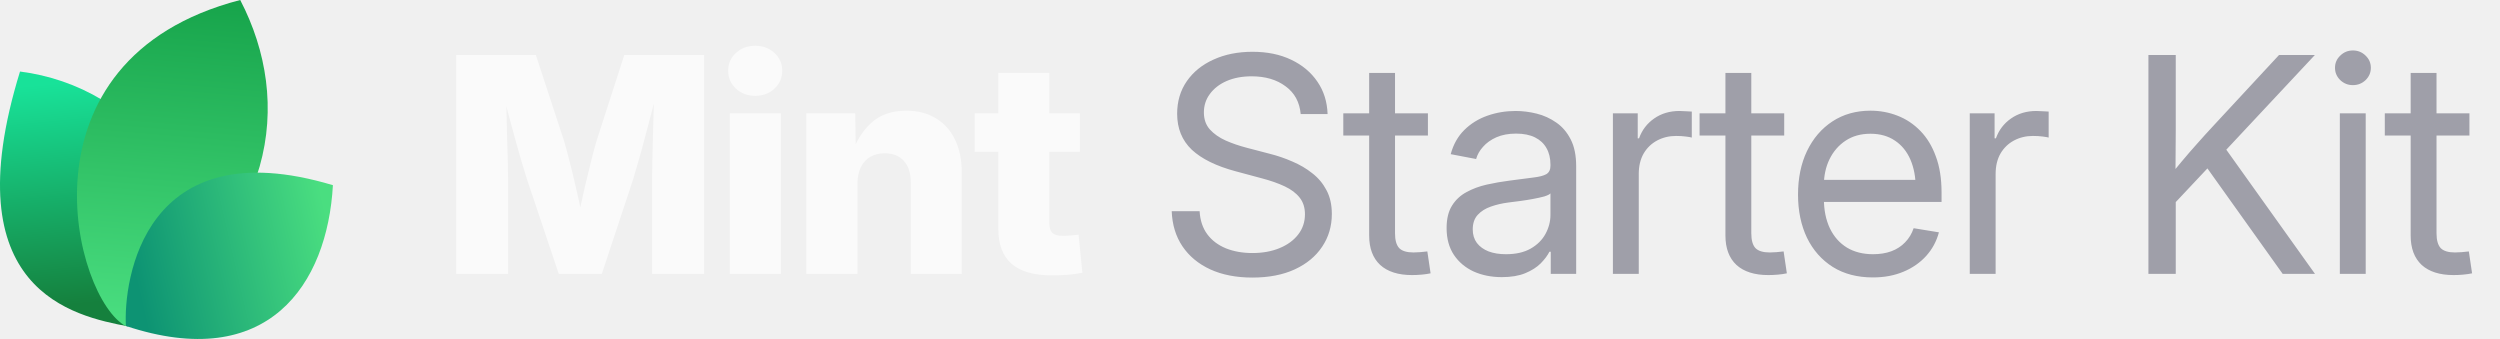
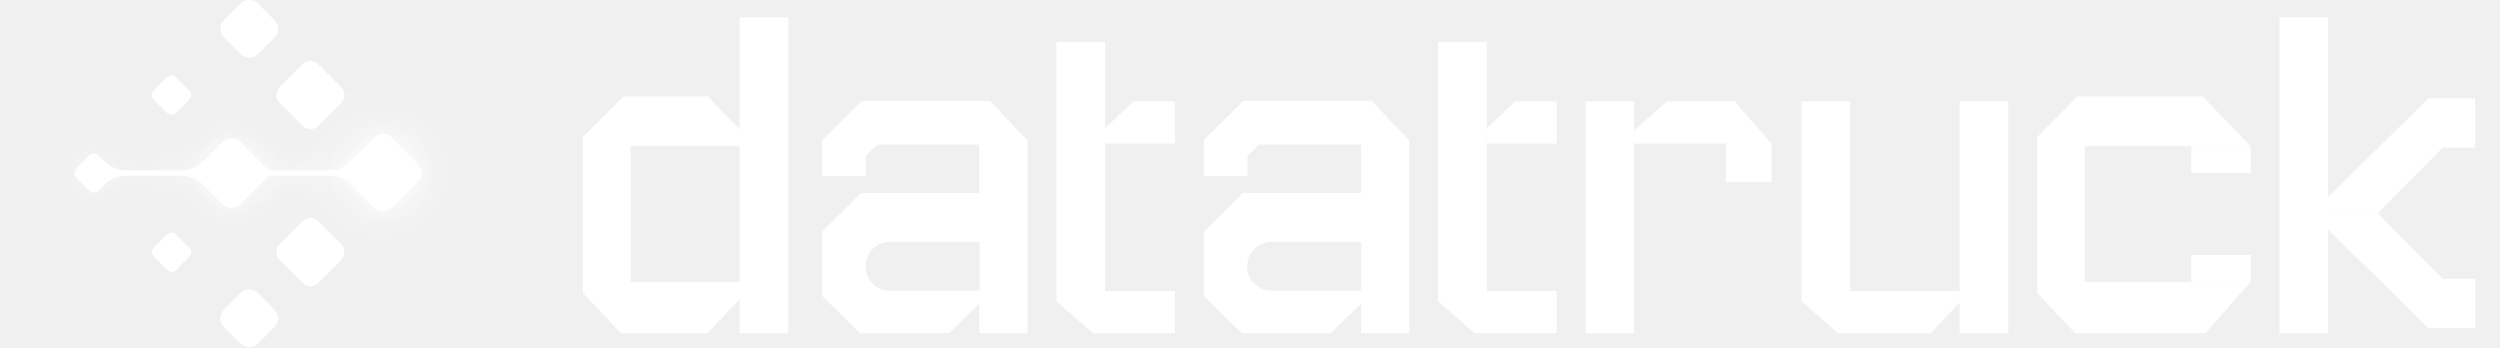
- <svg xmlns="http://www.w3.org/2000/svg" width="177" height="24" viewBox="0 0 177 24" fill="none">
-   <path d="M9.061 23.108C5.268 22.377 -3.391 20.627 1.417 5.064C9.634 6.099 16.973 14.064 9.061 23.108Z" fill="url(#paint0_linear_17557_2145)" />
-   <path d="M8.919 23.094C5.276 21.222 0.784 4.209 17.007 0C20.757 7.193 19.621 16.545 8.919 23.094Z" fill="url(#paint1_linear_17557_2145)" />
-   <path d="M8.914 23.079C8.735 19.882 10.159 9.085 23.57 13.111C23.181 20.123 18.984 26.418 8.914 23.079Z" fill="url(#paint2_linear_17557_2145)" />
-   <path d="M32.301 19.392V3.894H37.938L39.925 9.948C40.036 10.315 40.164 10.787 40.31 11.362C40.462 11.938 40.611 12.552 40.757 13.204C40.91 13.855 41.048 14.483 41.173 15.086C41.305 15.682 41.412 16.192 41.495 16.615H40.695C40.771 16.192 40.871 15.682 40.996 15.086C41.128 14.49 41.267 13.866 41.412 13.214C41.565 12.562 41.714 11.948 41.86 11.373C42.005 10.79 42.133 10.315 42.244 9.948L44.2 3.894H49.848V19.392H46.166V12.704C46.166 12.357 46.173 11.917 46.187 11.383C46.2 10.849 46.214 10.27 46.228 9.646C46.249 9.022 46.266 8.391 46.28 7.753C46.301 7.115 46.311 6.519 46.311 5.964H46.623C46.485 6.561 46.332 7.181 46.166 7.826C45.999 8.471 45.833 9.102 45.666 9.719C45.507 10.336 45.351 10.901 45.198 11.414C45.053 11.928 44.928 12.357 44.824 12.704L42.608 19.392H39.561L37.314 12.704C37.203 12.357 37.072 11.928 36.919 11.414C36.773 10.901 36.614 10.34 36.441 9.729C36.274 9.112 36.104 8.481 35.931 7.836C35.764 7.192 35.608 6.567 35.463 5.964H35.827C35.834 6.512 35.844 7.105 35.858 7.743C35.872 8.374 35.886 9.005 35.9 9.636C35.92 10.26 35.938 10.839 35.952 11.373C35.965 11.907 35.972 12.351 35.972 12.704V19.392H32.301ZM51.668 19.392V8.024H55.288V19.392H51.668ZM53.468 6.786C52.927 6.786 52.473 6.616 52.105 6.276C51.738 5.93 51.554 5.507 51.554 5.007C51.554 4.508 51.738 4.088 52.105 3.749C52.473 3.409 52.927 3.239 53.468 3.239C54.009 3.239 54.463 3.409 54.83 3.749C55.198 4.082 55.382 4.501 55.382 5.007C55.382 5.507 55.198 5.93 54.83 6.276C54.463 6.616 54.009 6.786 53.468 6.786ZM60.708 13.027V19.392H57.088V8.024H60.551L60.593 10.967H60.281C60.593 10.024 61.061 9.268 61.685 8.7C62.309 8.124 63.138 7.836 64.171 7.836C64.975 7.836 65.672 8.017 66.262 8.377C66.851 8.731 67.302 9.234 67.614 9.885C67.933 10.537 68.092 11.307 68.092 12.194V19.392H64.483V12.912C64.483 12.26 64.32 11.754 63.994 11.394C63.675 11.033 63.221 10.853 62.632 10.853C62.25 10.853 61.914 10.936 61.623 11.102C61.332 11.269 61.106 11.515 60.947 11.841C60.787 12.16 60.708 12.555 60.708 13.027ZM76.456 8.024V10.749H69.008V8.024H76.456ZM70.683 5.163H74.292V15.783C74.292 16.102 74.361 16.334 74.5 16.48C74.646 16.625 74.899 16.698 75.259 16.698C75.405 16.698 75.596 16.688 75.831 16.667C76.074 16.646 76.251 16.629 76.362 16.615L76.632 19.309C76.313 19.378 75.963 19.427 75.582 19.455C75.207 19.482 74.836 19.496 74.469 19.496C73.2 19.496 72.25 19.222 71.619 18.674C70.995 18.127 70.683 17.308 70.683 16.22V5.163Z" fill="#FAFAFA" />
-   <path d="M88.667 19.652C87.523 19.652 86.528 19.458 85.682 19.07C84.843 18.681 84.188 18.137 83.716 17.437C83.245 16.736 82.992 15.908 82.957 14.951H84.933C84.968 15.596 85.148 16.14 85.474 16.584C85.8 17.021 86.24 17.354 86.795 17.582C87.35 17.804 87.974 17.915 88.667 17.915C89.388 17.915 90.026 17.801 90.581 17.572C91.143 17.343 91.583 17.024 91.902 16.615C92.228 16.199 92.391 15.717 92.391 15.169C92.391 14.698 92.266 14.306 92.017 13.994C91.767 13.675 91.413 13.408 90.956 13.193C90.498 12.978 89.954 12.787 89.323 12.621L87.502 12.132C86.123 11.765 85.082 11.255 84.382 10.603C83.689 9.944 83.342 9.095 83.342 8.055C83.342 7.174 83.571 6.404 84.028 5.746C84.486 5.087 85.117 4.577 85.921 4.217C86.726 3.849 87.645 3.666 88.678 3.666C89.718 3.666 90.63 3.853 91.413 4.227C92.204 4.602 92.824 5.122 93.275 5.787C93.726 6.446 93.965 7.209 93.993 8.076H92.089C92.013 7.23 91.656 6.574 91.018 6.11C90.387 5.638 89.586 5.403 88.615 5.403C87.95 5.403 87.36 5.513 86.847 5.735C86.341 5.957 85.946 6.262 85.661 6.651C85.377 7.032 85.235 7.469 85.235 7.961C85.235 8.447 85.377 8.849 85.661 9.168C85.946 9.48 86.317 9.74 86.774 9.948C87.232 10.149 87.724 10.319 88.251 10.457L89.884 10.884C90.439 11.023 90.977 11.206 91.496 11.435C92.023 11.657 92.495 11.934 92.911 12.267C93.334 12.593 93.67 12.995 93.92 13.474C94.17 13.945 94.294 14.504 94.294 15.149C94.294 16.015 94.066 16.788 93.608 17.468C93.157 18.148 92.512 18.681 91.673 19.07C90.834 19.458 89.832 19.652 88.667 19.652ZM101.097 8.024V9.594H95.106V8.024H101.097ZM96.937 5.163H98.767V16.521C98.767 17 98.865 17.347 99.059 17.562C99.26 17.77 99.6 17.874 100.078 17.874C100.21 17.874 100.366 17.867 100.546 17.853C100.733 17.832 100.903 17.815 101.056 17.801L101.285 19.351C101.097 19.392 100.886 19.423 100.65 19.444C100.414 19.465 100.189 19.475 99.974 19.475C98.996 19.475 98.244 19.236 97.717 18.758C97.197 18.272 96.937 17.579 96.937 16.677V5.163ZM106.33 19.621C105.595 19.621 104.932 19.489 104.343 19.226C103.754 18.955 103.285 18.564 102.939 18.05C102.592 17.53 102.419 16.896 102.419 16.147C102.419 15.495 102.547 14.965 102.804 14.556C103.06 14.146 103.403 13.828 103.833 13.599C104.263 13.363 104.742 13.186 105.269 13.068C105.796 12.95 106.333 12.857 106.881 12.787C107.574 12.69 108.132 12.617 108.555 12.569C108.978 12.52 109.287 12.441 109.481 12.33C109.675 12.212 109.772 12.014 109.772 11.737V11.654C109.772 11.203 109.679 10.815 109.492 10.489C109.311 10.163 109.041 9.91 108.68 9.729C108.32 9.549 107.872 9.459 107.338 9.459C106.805 9.459 106.34 9.546 105.945 9.719C105.556 9.892 105.241 10.118 104.998 10.395C104.755 10.665 104.593 10.953 104.509 11.258L102.71 10.915C102.897 10.222 103.22 9.65 103.677 9.199C104.135 8.748 104.679 8.412 105.31 8.19C105.941 7.968 106.607 7.857 107.307 7.857C107.8 7.857 108.295 7.92 108.795 8.044C109.301 8.169 109.765 8.381 110.188 8.679C110.611 8.97 110.951 9.369 111.208 9.875C111.464 10.374 111.593 11.005 111.593 11.768V19.392H109.793V17.822H109.7C109.568 18.085 109.363 18.359 109.086 18.643C108.809 18.921 108.444 19.153 107.994 19.34C107.543 19.527 106.988 19.621 106.33 19.621ZM106.621 17.998C107.321 17.998 107.904 17.867 108.368 17.603C108.84 17.333 109.19 16.986 109.419 16.563C109.654 16.133 109.772 15.682 109.772 15.211V13.692C109.703 13.769 109.554 13.841 109.325 13.911C109.096 13.973 108.829 14.032 108.524 14.088C108.226 14.143 107.921 14.192 107.609 14.233C107.304 14.275 107.033 14.309 106.798 14.337C106.354 14.393 105.938 14.49 105.549 14.628C105.168 14.76 104.86 14.954 104.624 15.211C104.388 15.467 104.27 15.811 104.27 16.241C104.27 16.615 104.367 16.934 104.561 17.198C104.762 17.461 105.04 17.662 105.393 17.801C105.747 17.933 106.156 17.998 106.621 17.998ZM114.193 19.392V8.024H115.951V9.792H116.045C116.253 9.209 116.61 8.741 117.116 8.388C117.622 8.034 118.219 7.857 118.905 7.857C119.058 7.857 119.217 7.864 119.384 7.878C119.55 7.885 119.682 7.892 119.779 7.899V9.74C119.716 9.719 119.578 9.695 119.363 9.667C119.155 9.639 118.922 9.625 118.666 9.625C118.174 9.625 117.726 9.733 117.324 9.948C116.922 10.163 116.603 10.471 116.367 10.874C116.138 11.276 116.024 11.758 116.024 12.319V19.392H114.193ZM126.322 8.024V9.594H120.33V8.024H126.322ZM122.161 5.163H123.992V16.521C123.992 17 124.089 17.347 124.283 17.562C124.484 17.77 124.824 17.874 125.302 17.874C125.434 17.874 125.59 17.867 125.77 17.853C125.958 17.832 126.127 17.815 126.28 17.801L126.509 19.351C126.322 19.392 126.11 19.423 125.874 19.444C125.639 19.465 125.413 19.475 125.198 19.475C124.221 19.475 123.468 19.236 122.941 18.758C122.421 18.272 122.161 17.579 122.161 16.677V5.163ZM132.604 19.642C131.502 19.642 130.555 19.396 129.765 18.903C128.974 18.404 128.364 17.714 127.934 16.834C127.511 15.946 127.3 14.927 127.3 13.775C127.3 12.611 127.511 11.584 127.934 10.697C128.364 9.802 128.964 9.102 129.734 8.596C130.51 8.089 131.408 7.836 132.428 7.836C133.1 7.836 133.738 7.954 134.341 8.19C134.952 8.426 135.489 8.783 135.954 9.261C136.425 9.74 136.793 10.343 137.056 11.071C137.327 11.792 137.462 12.645 137.462 13.63V14.296H128.433V12.735H136.463L135.631 13.297C135.631 12.541 135.506 11.876 135.257 11.3C135.007 10.725 134.643 10.277 134.165 9.958C133.686 9.632 133.107 9.469 132.428 9.469C131.748 9.469 131.162 9.632 130.67 9.958C130.177 10.284 129.796 10.725 129.526 11.279C129.262 11.827 129.13 12.441 129.13 13.12V14.046C129.13 14.864 129.273 15.572 129.557 16.168C129.841 16.757 130.243 17.211 130.763 17.53C131.283 17.842 131.901 17.998 132.615 17.998C133.093 17.998 133.523 17.929 133.905 17.79C134.293 17.645 134.619 17.433 134.882 17.156C135.153 16.879 135.354 16.546 135.486 16.157L137.275 16.449C137.108 17.08 136.81 17.634 136.38 18.113C135.95 18.591 135.413 18.966 134.768 19.236C134.123 19.507 133.402 19.642 132.604 19.642ZM139.459 19.392V8.024H141.217V9.792H141.311C141.519 9.209 141.876 8.741 142.382 8.388C142.888 8.034 143.485 7.857 144.171 7.857C144.324 7.857 144.483 7.864 144.649 7.878C144.816 7.885 144.948 7.892 145.045 7.899V9.74C144.982 9.719 144.844 9.695 144.629 9.667C144.421 9.639 144.188 9.625 143.932 9.625C143.439 9.625 142.992 9.733 142.59 9.948C142.188 10.163 141.869 10.471 141.633 10.874C141.404 11.276 141.29 11.758 141.29 12.319V19.392H139.459ZM153.429 14.961V12.715C153.783 12.257 154.136 11.82 154.49 11.404C154.844 10.981 155.204 10.565 155.572 10.156C155.939 9.74 156.314 9.327 156.695 8.918L161.355 3.894H163.893L157.277 10.967H157.184L153.429 14.961ZM152.108 19.392V3.894H154.043V9.241L154.022 12.559L154.043 13.505V19.392H152.108ZM161.615 19.392L155.967 11.477L157.173 9.969L163.903 19.392H161.615ZM165.661 19.392V8.024H167.492V19.392H165.661ZM166.587 6.027C166.24 6.027 165.942 5.909 165.692 5.673C165.443 5.43 165.318 5.139 165.318 4.799C165.318 4.459 165.443 4.172 165.692 3.936C165.942 3.693 166.24 3.572 166.587 3.572C166.934 3.572 167.232 3.693 167.482 3.936C167.731 4.172 167.856 4.459 167.856 4.799C167.856 5.139 167.731 5.43 167.482 5.673C167.232 5.909 166.934 6.027 166.587 6.027ZM174.836 8.024V9.594H168.844V8.024H174.836ZM170.675 5.163H172.506V16.521C172.506 17 172.603 17.347 172.797 17.562C172.998 17.77 173.338 17.874 173.816 17.874C173.948 17.874 174.104 17.867 174.284 17.853C174.472 17.832 174.641 17.815 174.794 17.801L175.023 19.351C174.836 19.392 174.624 19.423 174.388 19.444C174.153 19.465 173.927 19.475 173.712 19.475C172.735 19.475 171.982 19.236 171.455 18.758C170.935 18.272 170.675 17.579 170.675 16.677V5.163Z" fill="#9F9FA9" />
+ <svg xmlns="http://www.w3.org/2000/svg" width="1008" height="140" viewBox="0 0 1008 140" fill="none">
+   <g clip-path="url(#clip0_665_5995)">
+     <path d="M317.82 134.343H298.205V55.028V7.071H317.82V134.343Z" fill="white" />
+     <path d="M285.33 38.834H251.401L235.051 55.23V118.149L250.374 134.343H285.33L304.743 113.643H254.262V58.927H304.743L285.33 38.834Z" fill="white" />
+     <path d="M399.149 40.663H347.448L331.51 56.453V71.001H349.08V62.817L353.794 58.311H394.857V77.779H347.256L331.51 93.347V119.372L346.843 134.353H382.606L394.857 122.462V134.353H414.289V56.665L399.158 40.663H399.149ZM394.953 117.225H358.777C353.372 117.225 348.984 112.806 348.984 107.385C348.984 104.66 350.088 102.205 351.855 100.414C353.631 98.633 356.089 97.535 358.787 97.535H394.963V117.225H394.953Z" fill="white" />
+     <path d="M553.041 40.663H501.34L485.403 56.453V71.001H502.972V62.817L507.686 58.311H548.749V77.779H501.148L485.403 93.347V119.372L500.735 134.353H536.499L548.749 122.462V134.353H568.182V56.665L553.051 40.663H553.041ZM548.845 117.225H512.669C507.264 117.225 502.876 112.806 502.876 107.385C502.876 104.66 503.981 102.205 505.747 100.414C507.523 98.633 509.981 97.535 512.679 97.535H548.855V117.225H548.845Z" fill="white" />
+     <path d="M809.745 134.343H790.121V76.104V40.884H809.745V134.343Z" fill="white" />
+     <path d="M745.976 121.432H726.361V56.289V40.884H745.976V121.432Z" fill="white" />
+     <path d="M778.523 134.343L794.46 117.331H745.976L726.361 121.432L741.07 134.343H778.523Z" fill="white" />
+     <path d="M445.55 121.432H425.935V56.289V16.91H445.55V121.432Z" fill="white" />
+     <path d="M473.757 134.343V117.331H445.55L425.935 121.432L440.644 134.343H473.757Z" fill="white" />
+     <path d="M456.994 40.884H473.757V57.897H445.55V51.745L456.994 40.884Z" fill="white" />
+     <path d="M599.452 121.432H579.827V56.289V16.91H599.452V121.432Z" fill="white" />
+     <path d="M627.649 134.343V117.331H599.452L579.827 121.432L594.546 134.343H627.649Z" fill="white" />
+     <path d="M610.896 40.884H627.649V57.897H599.452V51.745L610.896 40.884Z" fill="white" />
+     <path d="M658.919 134.343H639.305V76.104V40.884H658.919V134.343Z" fill="white" />
+     <path d="M671.996 40.884H699.373L714.293 57.897V73.475H695.898V57.897H658.919V52.573L671.996 40.884Z" fill="white" />
+     <path d="M888.011 38.834H837.741L821.391 55.23V118.149L836.714 134.343H871.661L891.083 113.643H840.602V58.927H907.434L888.011 38.834Z" fill="white" />
+     <path d="M907.434 58.927H883.518V69.787H907.434V58.927Z" fill="white" />
+     <path d="M907.434 102.783H883.518V113.643H907.434V102.783Z" fill="white" />
+     <path d="M871.661 134.343H889.24L907.434 113.643H883.518L871.661 134.343Z" fill="white" />
+     <path d="M938.694 134.343H919.079V55.028V7.071H938.694V134.343Z" fill="white" />
+     <path d="M938.694 79.416L979.162 39.661H997.97V59.534H984.884L958.731 85.972H938.694V79.416Z" fill="white" />
+     <path d="M938.694 92.539L979.162 132.293H997.97V112.411H984.884L958.731 85.972H938.694V92.539Z" fill="white" />
+   </g>
+   <g filter="url(#filter0_f_665_5995)">
+     <path d="M151.032 55.379L141.116 65.294C138.945 67.465 136 68.685 132.932 68.685H108.339L96.946 57.292C94.947 55.292 91.712 55.292 89.718 57.292L81.716 65.294C79.544 67.465 76.6 68.685 73.531 68.685H50.47C47.402 68.685 44.456 67.465 42.285 65.294L39.776 62.784C38.701 61.709 36.954 61.709 35.874 62.784L30.806 67.852C29.731 68.927 29.731 70.673 30.806 71.754L35.874 76.821C36.949 77.896 38.695 77.896 39.776 76.821L42.285 74.312C44.456 72.141 47.402 70.921 50.47 70.921H73.52C76.589 70.921 79.534 72.141 81.705 74.312L89.707 82.314C91.706 84.313 94.942 84.313 96.935 82.314L108.329 70.921H133.227C136.296 70.921 139.241 72.141 141.412 74.312L151.021 83.921C152.859 85.759 155.842 85.759 157.68 83.921L168.622 72.979C170.459 71.141 170.459 68.158 168.622 66.32L157.68 55.379C155.842 53.541 152.859 53.541 151.021 55.379H151.032Z" fill="url(#paint0_linear_665_5995)" />
+   </g>
+   <g filter="url(#filter1_f_665_5995)">
+     <path d="M151.032 55.379L141.116 65.294C138.945 67.465 136 68.685 132.932 68.685H108.339L96.946 57.292C94.947 55.292 91.712 55.292 89.718 57.292L81.716 65.294C79.544 67.465 76.6 68.685 73.531 68.685H50.47C47.402 68.685 44.456 67.465 42.285 65.294L39.776 62.784C38.701 61.709 36.954 61.709 35.874 62.784L30.806 67.852C29.731 68.927 29.731 70.673 30.806 71.754L35.874 76.821C36.949 77.896 38.695 77.896 39.776 76.821L42.285 74.312C44.456 72.141 47.402 70.921 50.47 70.921H73.52C76.589 70.921 79.534 72.141 81.705 74.312L89.707 82.314C91.706 84.313 94.942 84.313 96.935 82.314L108.329 70.921H133.227C136.296 70.921 139.241 72.141 141.412 74.312L151.021 83.921C152.859 85.759 155.842 85.759 157.68 83.921L168.622 72.979C170.459 71.141 170.459 68.158 168.622 66.32L157.68 55.379C155.842 53.541 152.859 53.541 151.021 55.379H151.032Z" fill="url(#paint1_linear_665_5995)" />
+   </g>
+   <path d="M67.379 31.124L61.958 36.562C60.977 37.546 60.977 39.141 61.958 40.125L67.379 45.564C68.359 46.548 69.949 46.548 70.93 45.564L76.351 40.125C77.331 39.141 77.331 37.546 76.351 36.562L70.93 31.124C69.949 30.14 68.359 30.14 67.379 31.124Z" fill="white" />
+   <path d="M96.954 1.47L90.35 8.097C88.396 10.057 88.396 13.235 90.35 15.195L96.954 21.822C98.908 23.782 102.076 23.782 104.03 21.822L110.634 15.195C112.588 13.235 112.588 10.057 110.634 8.097L104.03 1.47C102.076 -0.49 98.908 -0.49 96.954 1.47Z" fill="white" />
+   <path d="M121.844 26.001L112.845 35.029C111.017 36.863 111.017 39.836 112.845 41.669L121.844 50.698C123.671 52.531 126.634 52.531 128.462 50.698L137.461 41.669C139.288 39.836 139.288 36.863 137.461 35.029L128.462 26.001C126.634 24.167 123.671 24.167 121.844 26.001Z" fill="white" />
+   <path d="M67.388 94.44L61.967 99.879C60.986 100.863 60.986 102.458 61.967 103.442L67.388 108.88C68.368 109.864 69.958 109.864 70.939 108.88L76.36 103.442C77.34 102.458 77.34 100.863 76.36 99.879L70.939 94.44C69.958 93.456 68.368 93.456 67.388 94.44Z" fill="white" />
+   <path d="M96.954 118.178L90.349 124.805C88.395 126.765 88.395 129.943 90.349 131.903L96.954 138.53C98.907 140.49 102.075 140.49 104.029 138.53L110.634 131.903C112.587 129.943 112.587 126.765 110.634 124.805L104.029 118.178C102.075 116.218 98.907 116.218 96.954 118.178Z" fill="white" />
+   <path d="M121.839 89.303L112.84 98.332C111.013 100.166 111.013 103.138 112.84 104.972L121.839 114C123.667 115.834 126.63 115.834 128.457 114L137.456 104.972C139.284 103.138 139.284 100.166 137.456 98.332L128.457 89.303C126.63 87.47 123.667 87.47 121.839 89.303Z" fill="white" />
+   <path d="M151.039 55.304L141.128 65.248C138.959 67.424 136.011 68.645 132.948 68.645H108.351L96.956 57.213C94.959 55.209 91.725 55.209 89.728 57.213L81.719 65.248C79.55 67.424 76.602 68.645 73.539 68.645H50.464C47.401 68.645 44.453 67.424 42.284 65.248L39.773 62.729C38.689 61.641 36.958 61.641 35.873 62.729L30.813 67.805C29.729 68.893 29.729 70.63 30.813 71.718L35.873 76.795C36.958 77.883 38.689 77.883 39.773 76.795L42.284 74.275C44.453 72.1 47.401 70.878 50.464 70.878H73.52C76.583 70.878 79.531 72.1 81.7 74.275L89.709 82.311C91.706 84.315 94.94 84.315 96.937 82.311L108.332 70.878H133.233C136.296 70.878 139.245 72.1 141.413 74.275L151.02 83.914C152.865 85.765 155.833 85.765 157.678 83.914L168.616 72.939C170.461 71.088 170.461 68.111 168.616 66.26L157.678 55.285C155.833 53.434 152.865 53.434 151.02 55.285L151.039 55.304Z" fill="white" />
  <defs>
-     <linearGradient id="paint0_linear_17557_2145" x1="3.776" y1="5.916" x2="5.232" y2="21.559" gradientUnits="userSpaceOnUse">
-       <stop stop-color="#18E299" />
-       <stop offset="1" stop-color="#15803D" />
+     <filter id="filter0_f_665_5995" x="0" y="24" width="200" height="91.299" filterUnits="userSpaceOnUse" color-interpolation-filters="sRGB">
+       <feFlood flood-opacity="0" result="BackgroundImageFix" />
+       <feBlend mode="normal" in="SourceGraphic" in2="BackgroundImageFix" result="shape" />
+       <feGaussianBlur stdDeviation="15" result="effect1_foregroundBlur_665_5995" />
+     </filter>
+     <filter id="filter1_f_665_5995" x="20" y="44" width="160" height="51.299" filterUnits="userSpaceOnUse" color-interpolation-filters="sRGB">
+       <feFlood flood-opacity="0" result="BackgroundImageFix" />
+       <feBlend mode="normal" in="SourceGraphic" in2="BackgroundImageFix" result="shape" />
+       <feGaussianBlur stdDeviation="5" result="effect1_foregroundBlur_665_5995" />
+     </filter>
+     <linearGradient id="paint0_linear_665_5995" x1="170" y1="70" x2="30" y2="70" gradientUnits="userSpaceOnUse">
+       <stop stop-color="white" />
+       <stop offset="1" stop-color="white" stop-opacity="0" />
    </linearGradient>
-     <linearGradient id="paint1_linear_17557_2145" x1="12.171" y1="-0.718" x2="10.19" y2="22.983" gradientUnits="userSpaceOnUse">
-       <stop stop-color="#16A34A" />
-       <stop offset="1" stop-color="#4ADE80" />
+     <linearGradient id="paint1_linear_665_5995" x1="170" y1="70" x2="30" y2="70" gradientUnits="userSpaceOnUse">
+       <stop stop-color="white" />
+       <stop offset="1" stop-color="white" stop-opacity="0.5" />
    </linearGradient>
-     <linearGradient id="paint2_linear_17557_2145" x1="23.133" y1="15.353" x2="9.338" y2="18.52" gradientUnits="userSpaceOnUse">
-       <stop stop-color="#4ADE80" />
-       <stop offset="1" stop-color="#0D9373" />
-     </linearGradient>
+     <clipPath id="clip0_665_5995">
+       <rect width="772.121" height="127.273" fill="white" transform="translate(235.051 7.07068)" />
+     </clipPath>
  </defs>
</svg>
